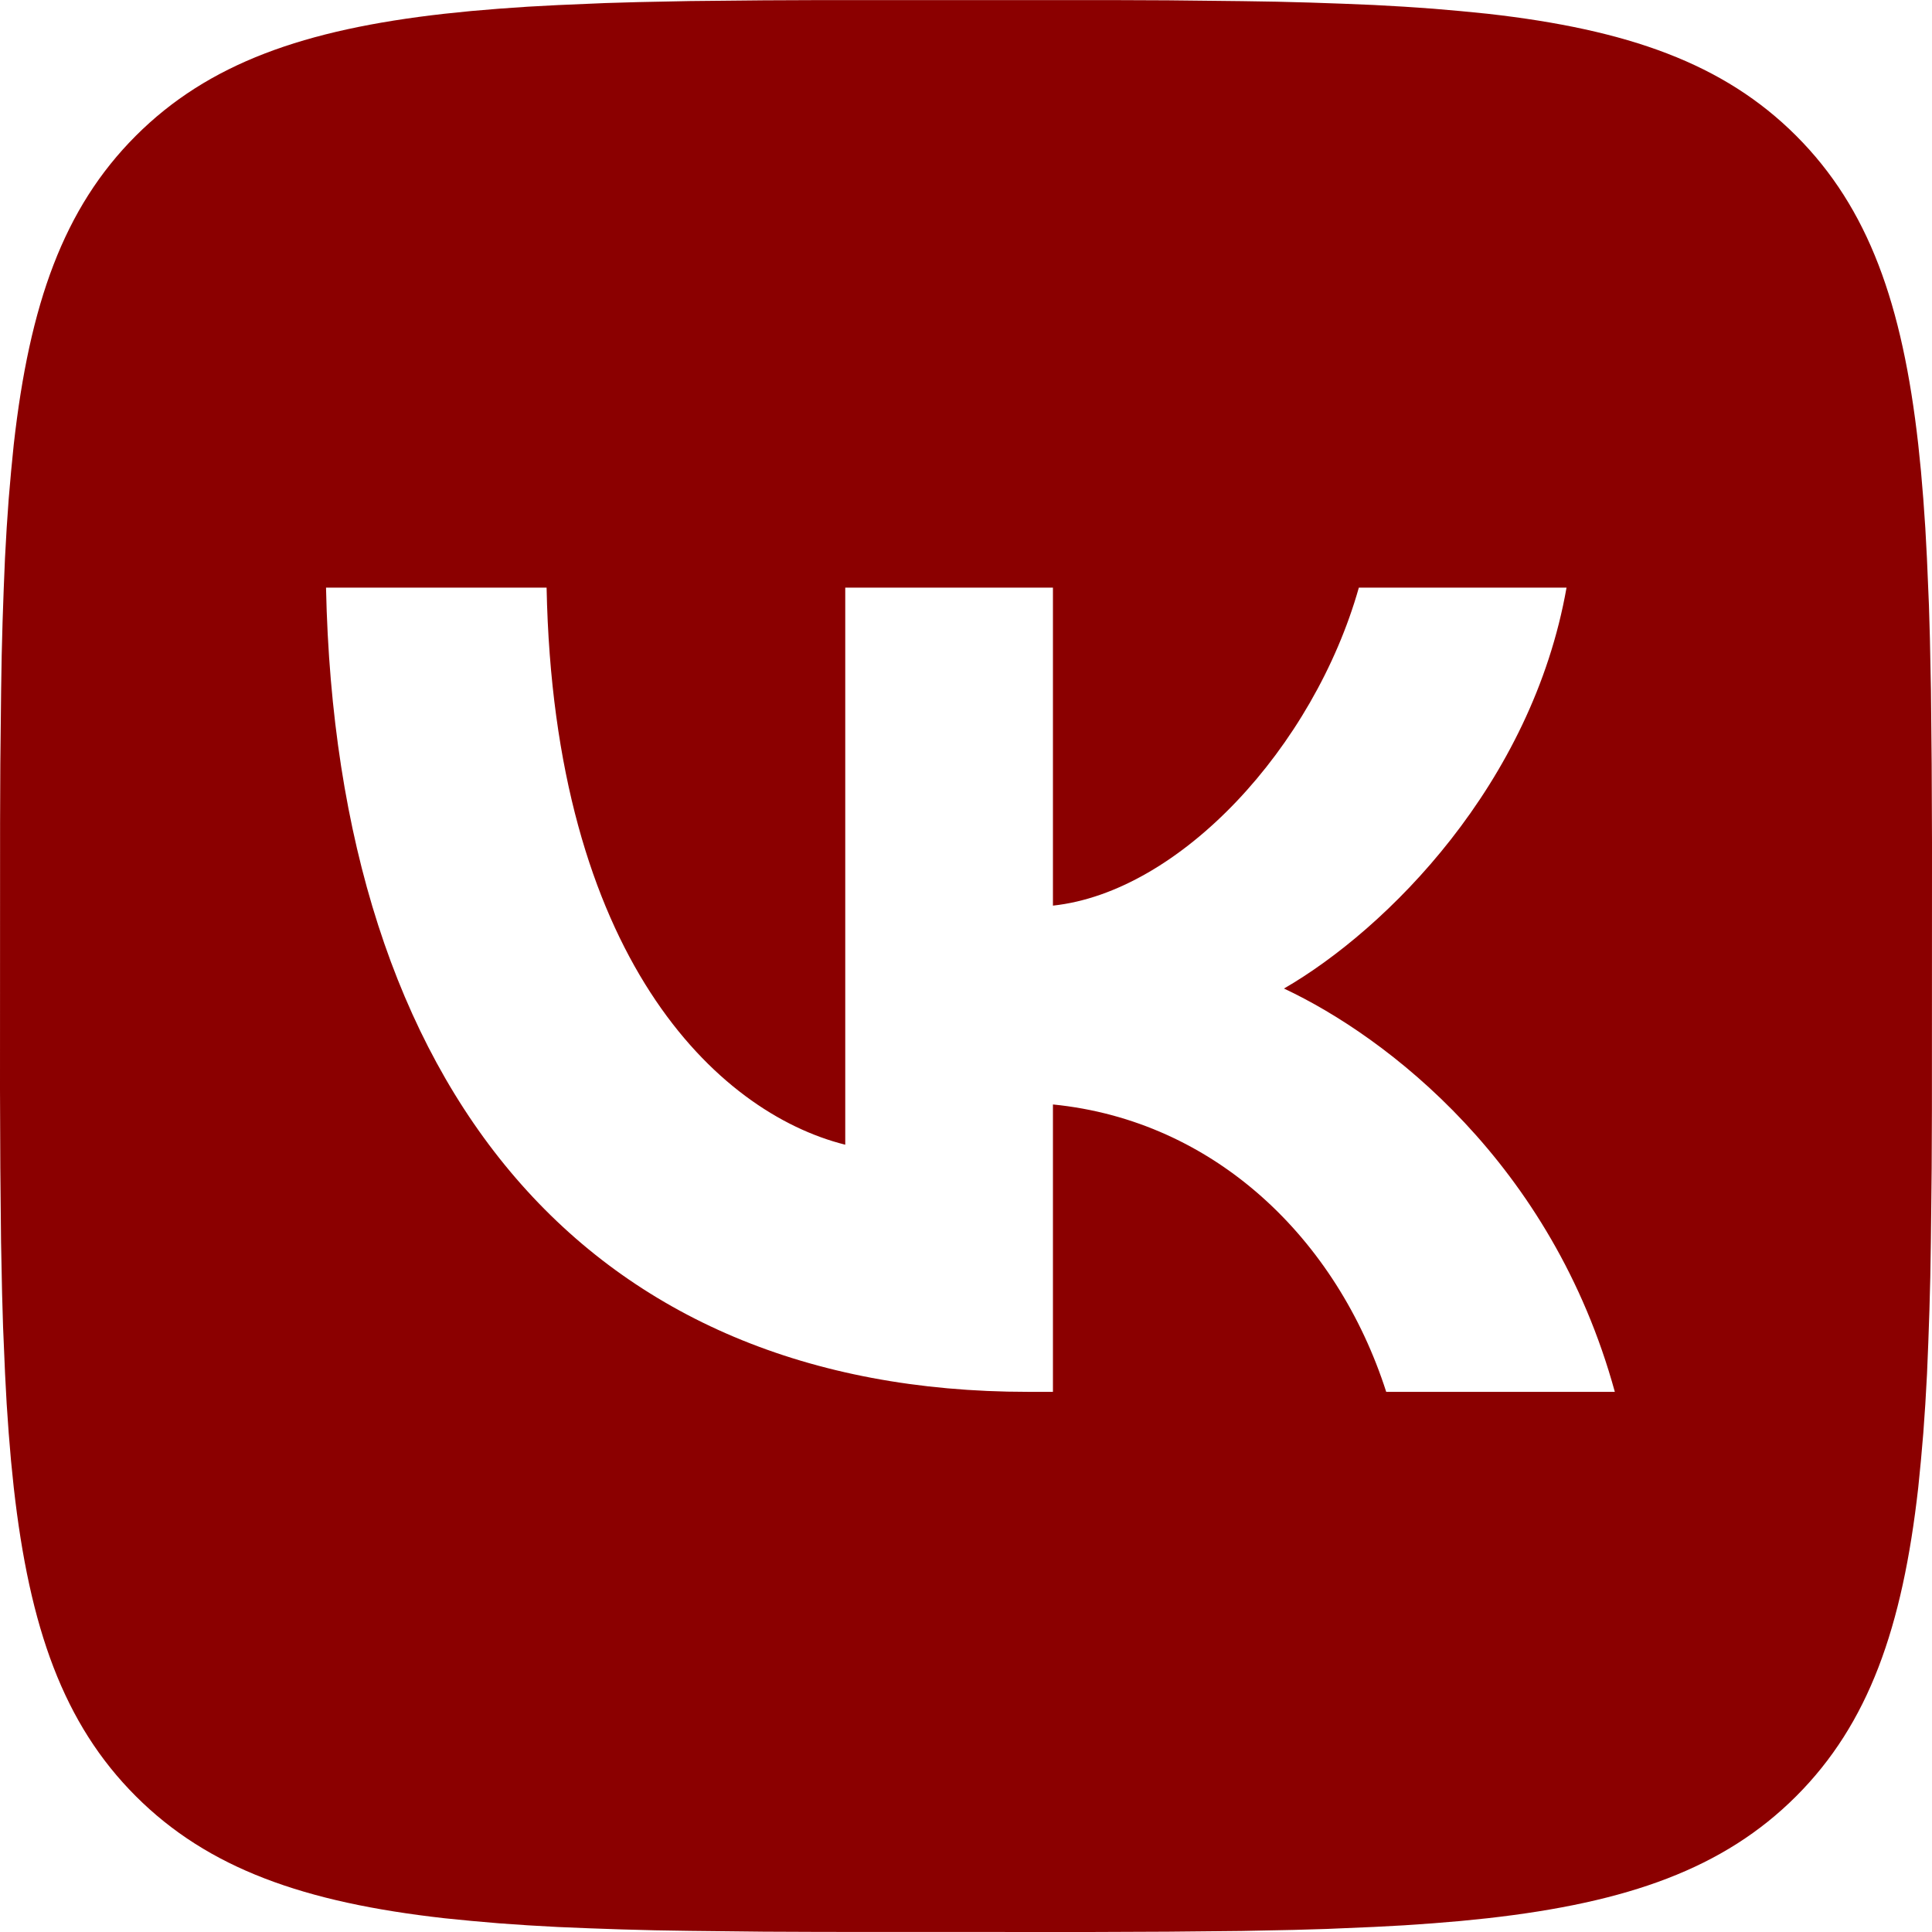
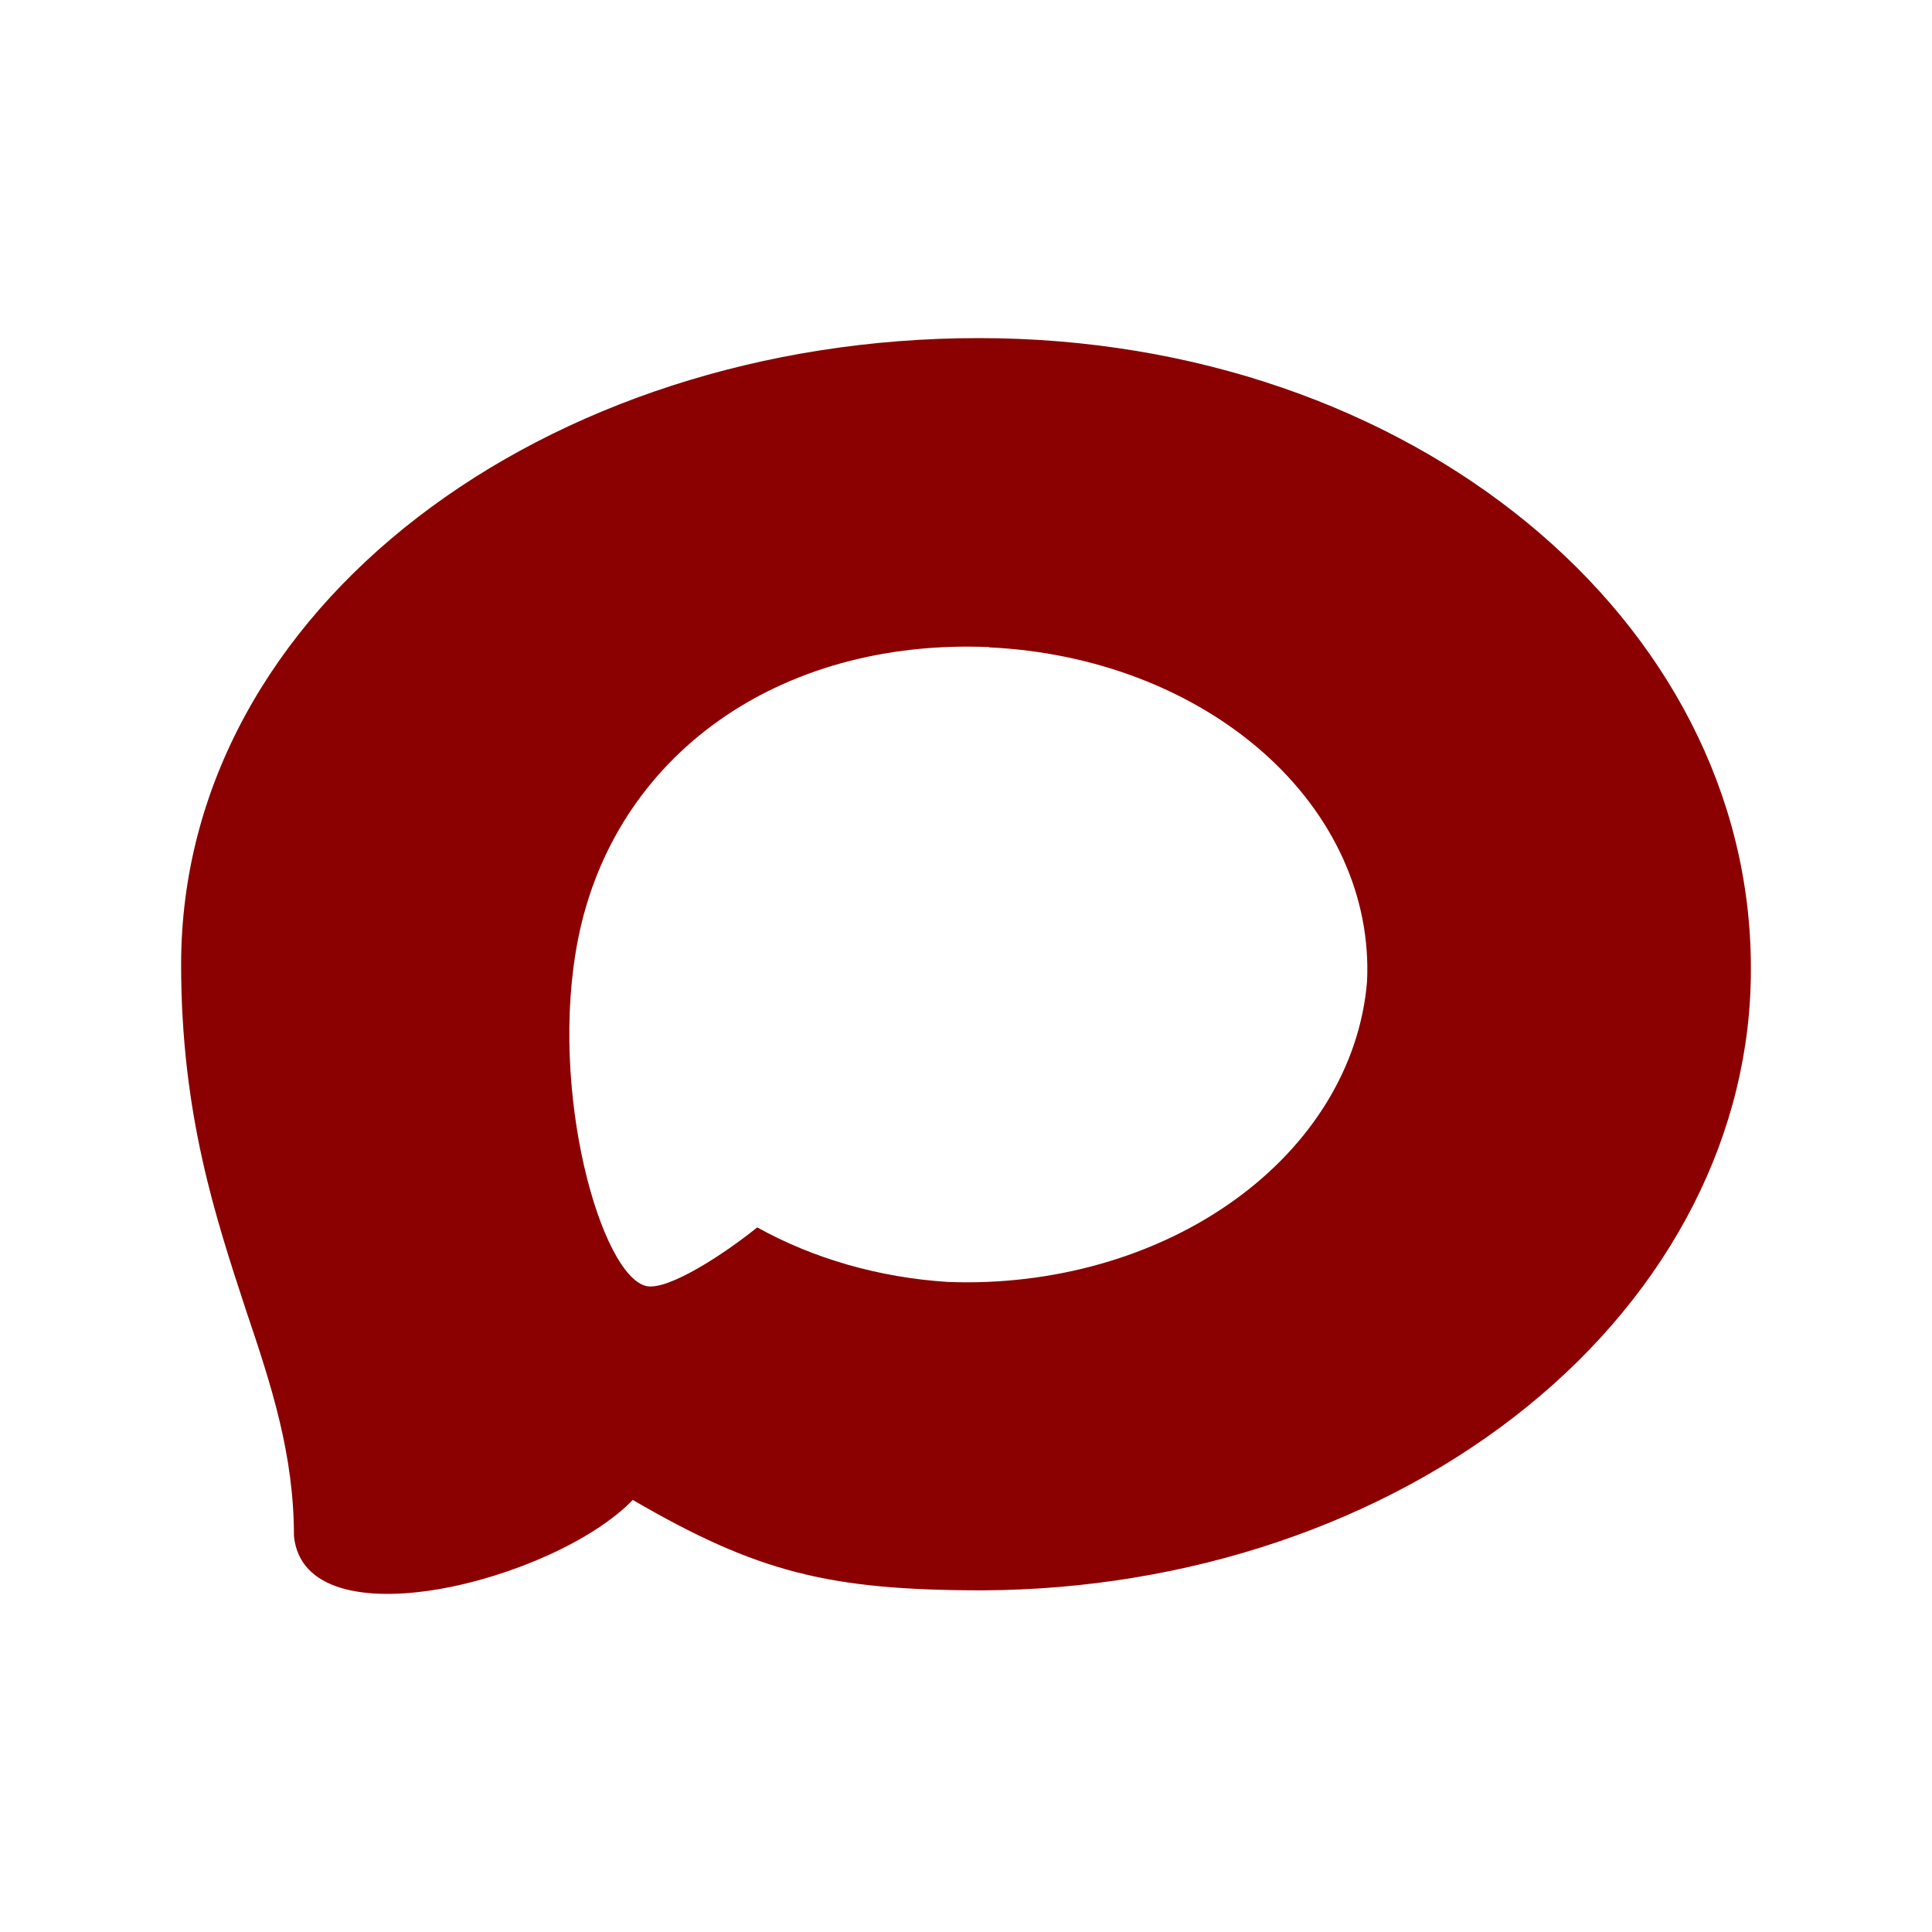
- <svg xmlns="http://www.w3.org/2000/svg" width="40" height="40" viewBox="0 0 24 24">
-   <path fill="#8B0000" d="m9.489.004l.729-.003h3.564l.73.003l.914.01l.433.007l.418.011l.403.014l.388.016l.374.021l.36.025l.345.03l.333.033c1.74.196 2.933.616 3.833 1.516s1.32 2.092 1.516 3.833l.034.333l.029.346l.025.36l.02.373l.025.588l.012.41l.013.644l.009.915l.004.98l-.001 3.313l-.003.73l-.01.914l-.007.433l-.011.418l-.014.403l-.016.388l-.021.374l-.025.36l-.03.345l-.033.333c-.196 1.74-.616 2.933-1.516 3.833s-2.092 1.32-3.833 1.516l-.333.034l-.346.029l-.36.025l-.373.02l-.588.025l-.41.012l-.644.013l-.915.009l-.98.004l-3.313-.001l-.73-.003l-.914-.01l-.433-.007l-.418-.011l-.403-.014l-.388-.016l-.374-.021l-.36-.025l-.345-.03l-.333-.033c-1.74-.196-2.933-.616-3.833-1.516S.367 20.221.171 18.48l-.034-.333l-.029-.346l-.025-.36l-.02-.373l-.025-.588l-.012-.41l-.013-.644l-.009-.915l-.004-.98l.001-3.313l.003-.73l.01-.914l.007-.433l.011-.418l.014-.403l.016-.388l.021-.374l.025-.36l.03-.345l.033-.333c.196-1.74.616-2.933 1.516-3.833S3.779.367 5.52.171l.333-.034l.346-.029l.36-.025l.373-.02l.588-.025l.41-.012l.644-.013zM6.79 7.3H4.05c.13 6.24 3.25 9.99 8.72 9.99h.31v-3.57c2.01.2 3.53 1.67 4.14 3.57h2.84c-.78-2.84-2.83-4.41-4.11-5.01c1.28-.74 3.08-2.54 3.51-4.98h-2.58c-.56 1.98-2.22 3.78-3.8 3.95V7.3H10.5v6.92c-1.6-.4-3.62-2.34-3.71-6.92" />
+ <svg xmlns="http://www.w3.org/2000/svg" width="40" height="40" viewBox="0 0 40 40" fill="none">
+   <path fill-rule="evenodd" clip-rule="evenodd" d="M20.349 32.926C17.16 32.926 15.678 32.552 13.101 31.055C11.471 32.739 6.311 34.054 6.086 31.803C6.086 30.114 5.62 28.686 5.093 27.127C4.464 25.207 3.75 23.068 3.75 19.969C3.75 12.568 11.309 7 20.264 7C29.227 7 36.25 12.842 36.25 20.038C36.264 23.44 34.598 26.708 31.617 29.124C28.636 31.54 24.584 32.908 20.349 32.926ZM20.481 13.397C16.12 13.216 12.721 15.642 11.968 19.445C11.347 22.594 12.449 26.429 13.388 26.628C13.838 26.716 14.971 25.98 15.678 25.412C16.845 26.061 18.205 26.45 19.62 26.541C21.792 26.625 23.919 26.021 25.542 24.858C27.166 23.696 28.158 22.068 28.303 20.325C28.388 18.578 27.616 16.873 26.153 15.579C24.69 14.285 22.654 13.504 20.481 13.403V13.397Z" fill="#8B0000" />
</svg>
